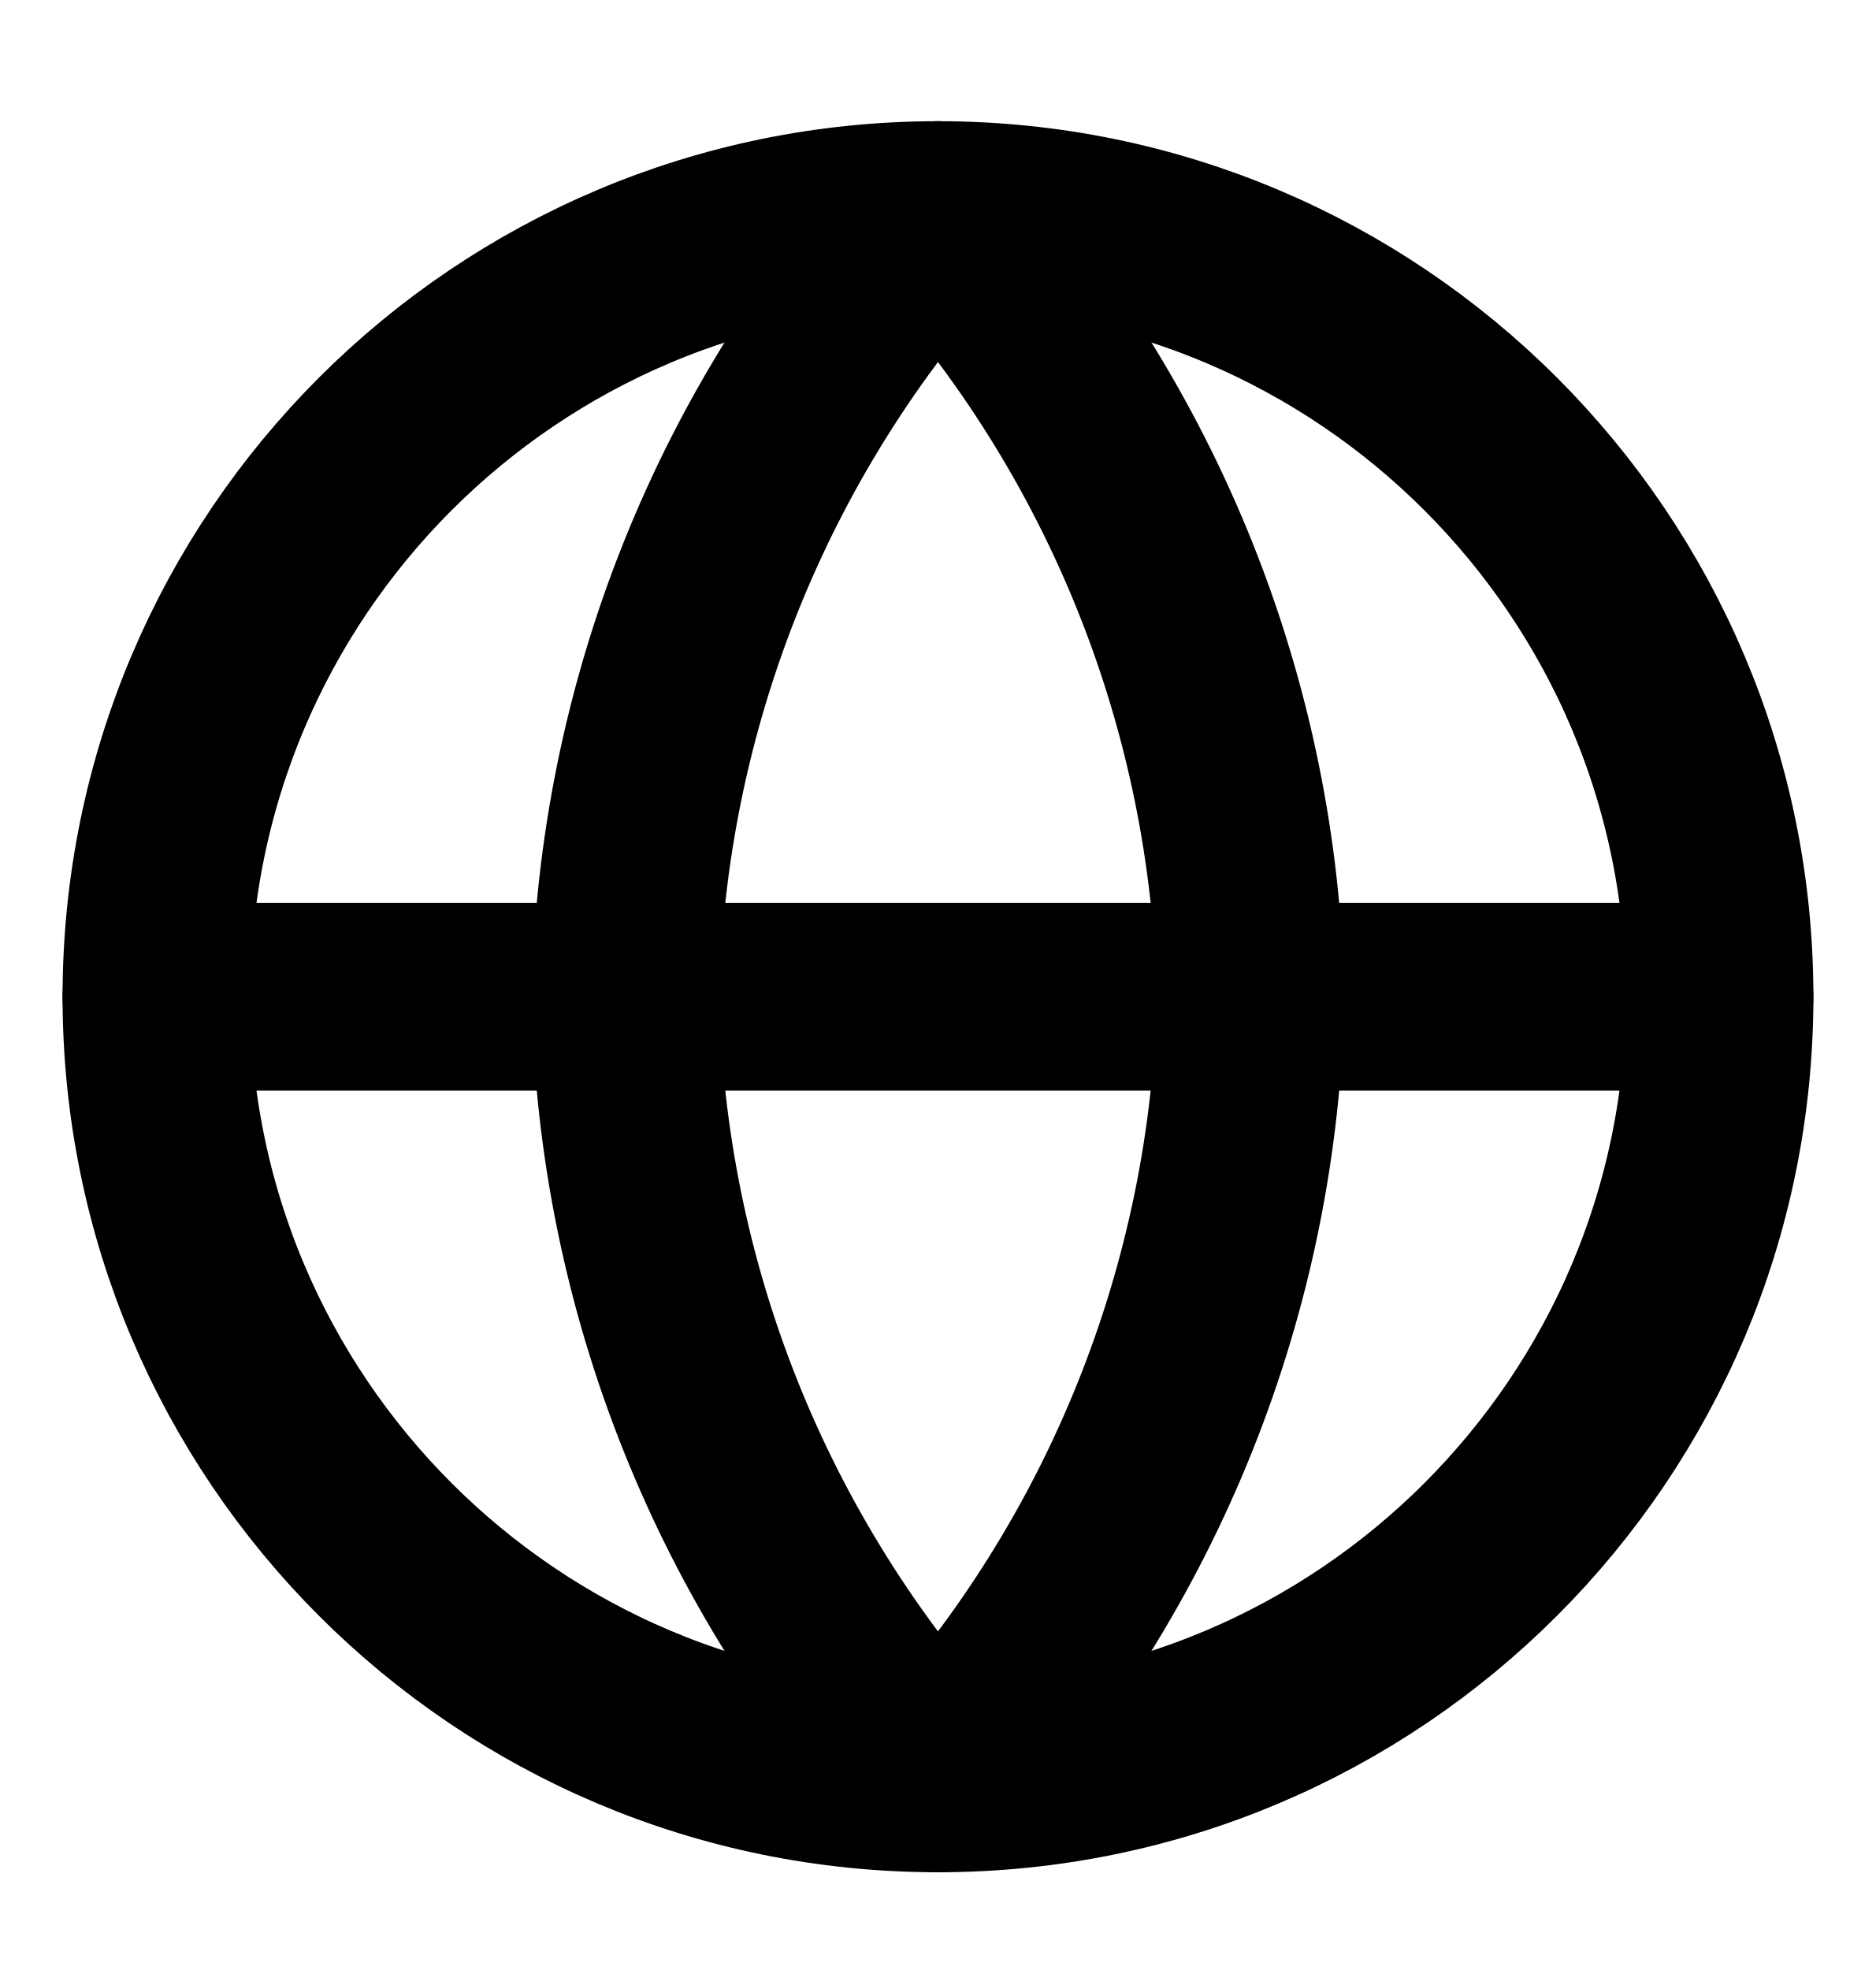
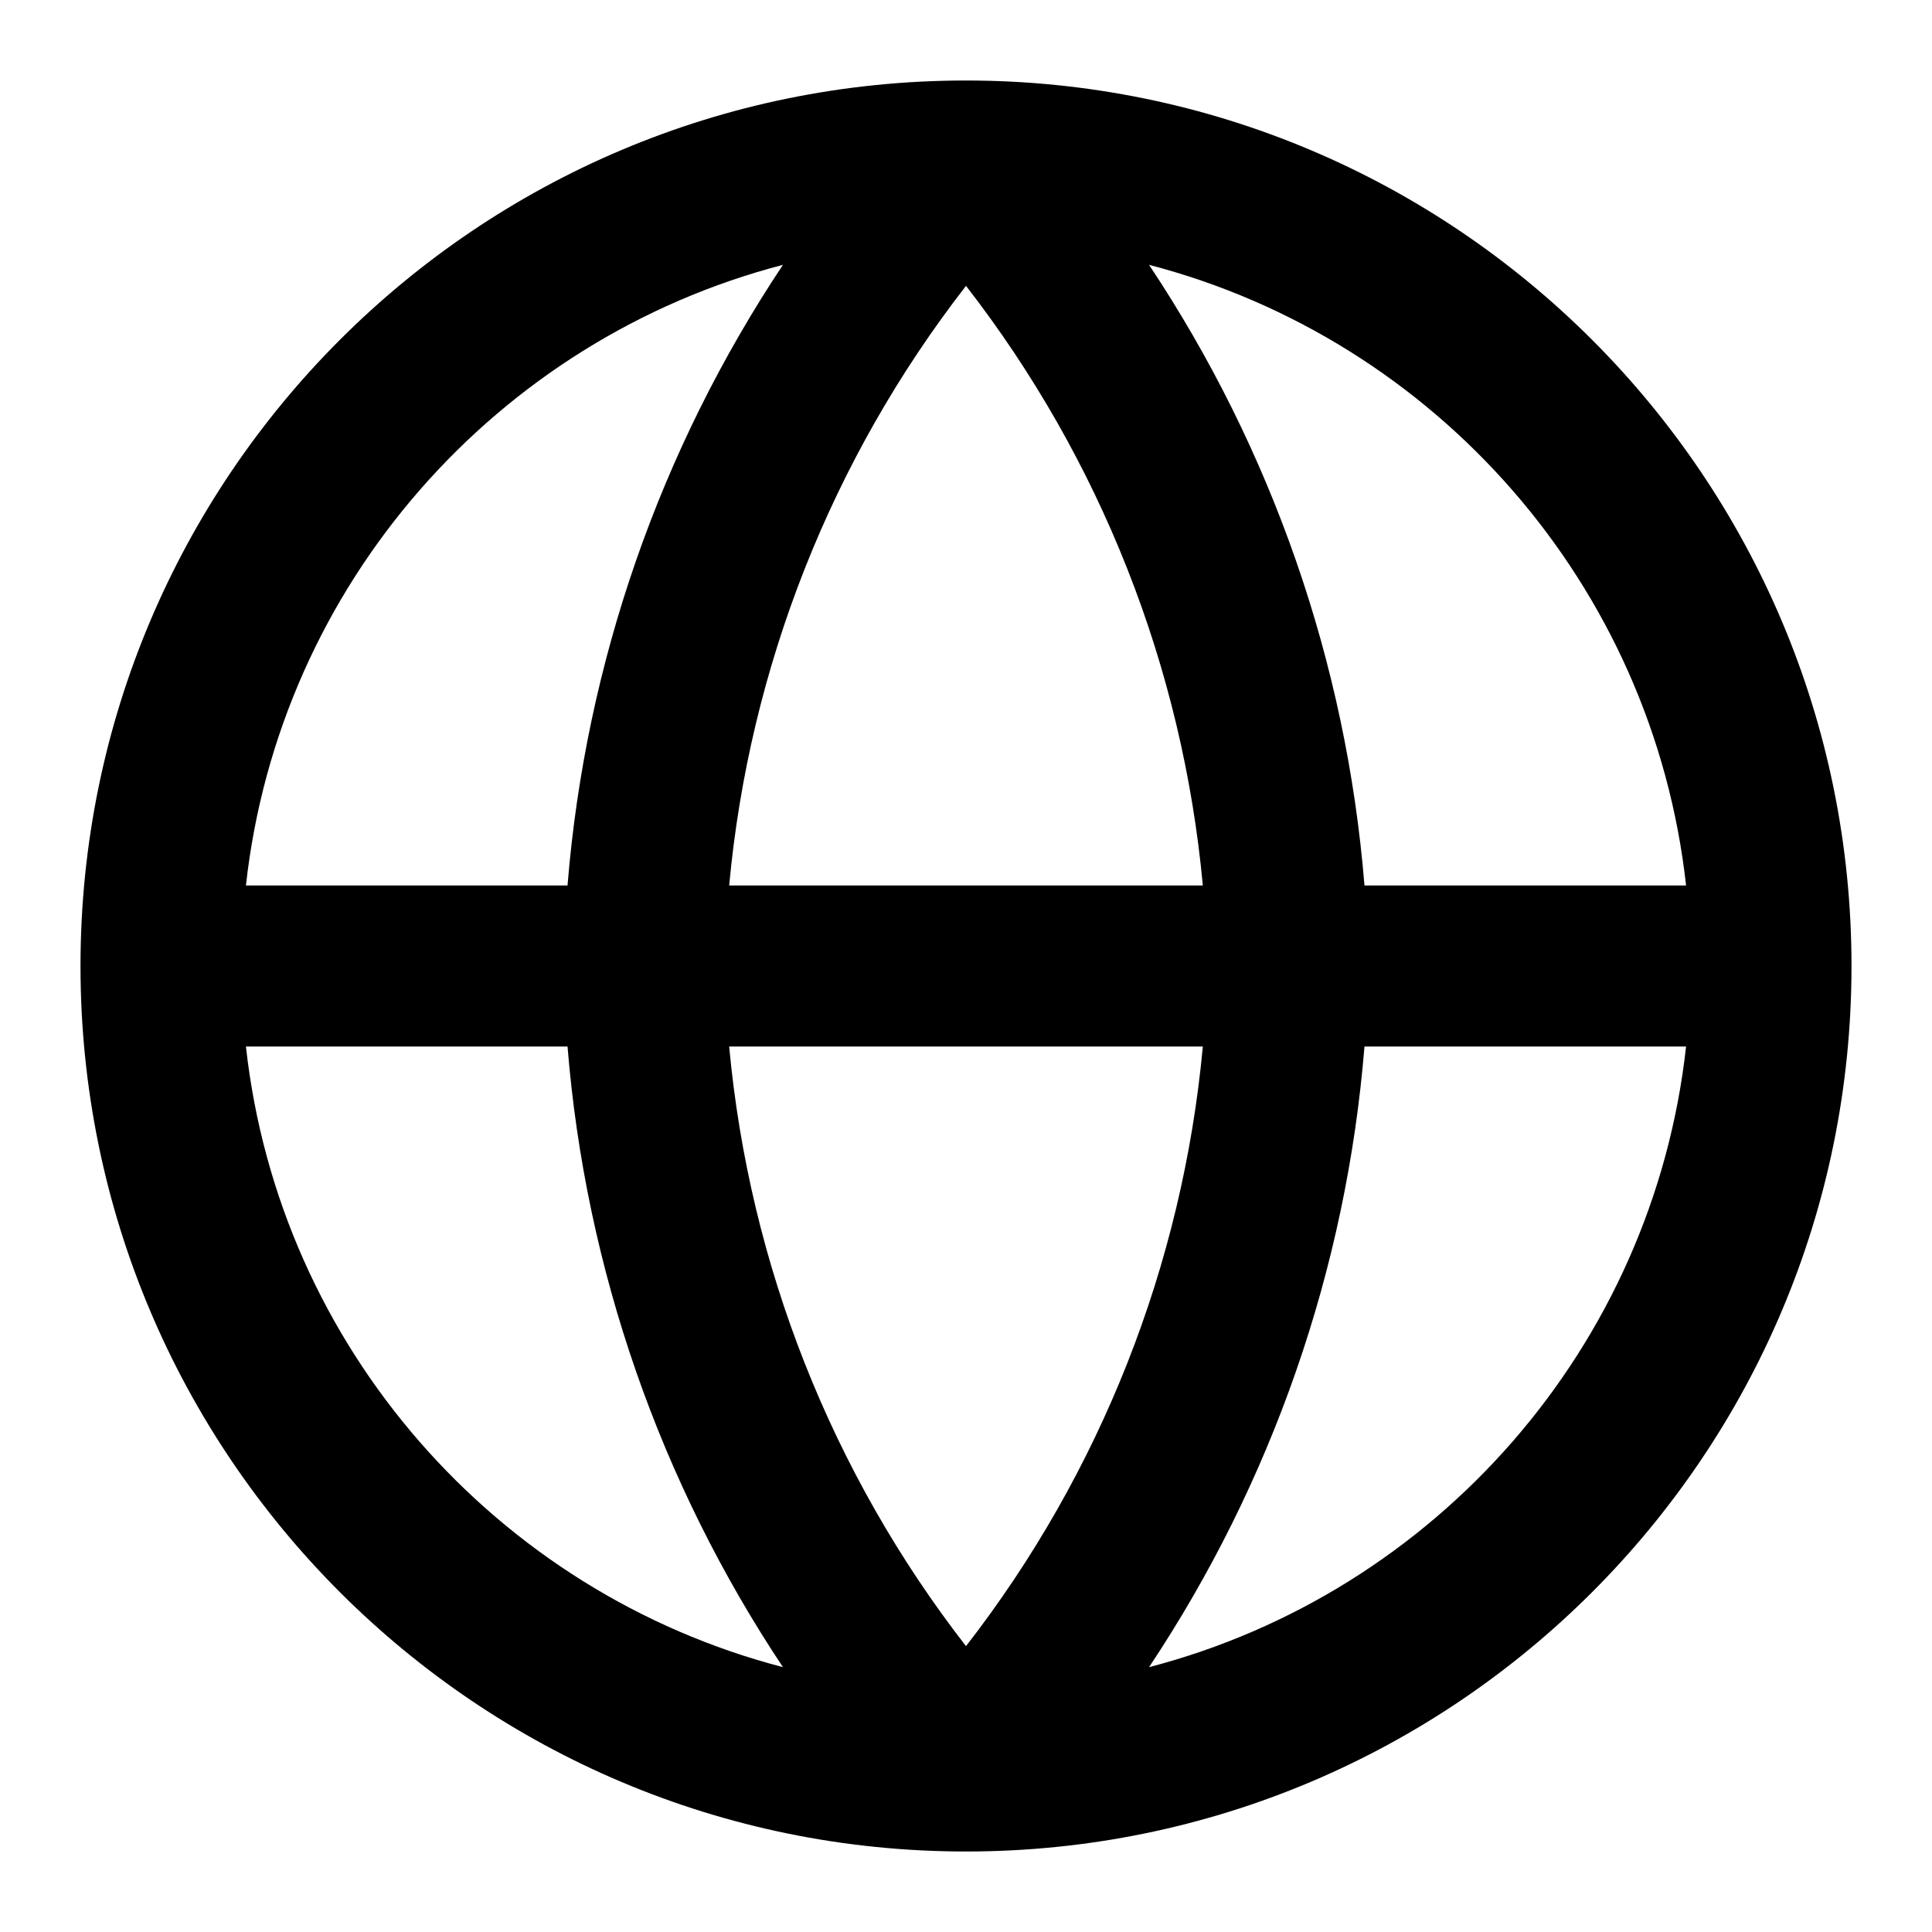
- <svg xmlns="http://www.w3.org/2000/svg" width="20" height="21" viewBox="0 0 20 21" fill="none">
-   <path d="M10 18.958C14.602 18.958 18.333 15.227 18.333 10.625C18.333 6.022 14.602 2.292 10 2.292C5.398 2.292 1.667 6.022 1.667 10.625C1.667 15.227 5.398 18.958 10 18.958Z" stroke="currentColor" stroke-width="2" stroke-linecap="round" stroke-linejoin="round" />
-   <path d="M1.667 10.625H18.333" stroke="currentColor" stroke-width="2" stroke-linecap="round" stroke-linejoin="round" />
-   <path d="M10 2.292C12.084 4.573 13.269 7.535 13.333 10.625C13.269 13.715 12.084 16.676 10 18.958C7.916 16.676 6.731 13.715 6.667 10.625C6.731 7.535 7.916 4.573 10 2.292V2.292Z" stroke="currentColor" stroke-width="2" stroke-linecap="round" stroke-linejoin="round" />
+ <svg xmlns="http://www.w3.org/2000/svg" width="24" height="24" viewBox="0 0 24 24" fill="none">
+   <path fill-rule="evenodd" clip-rule="evenodd" d="M9.726 3.29C6.169 4.216 3.468 7.263 3.055 11H7.05C7.274 8.237 8.199 5.584 9.726 3.29ZM14.274 3.29C15.801 5.584 16.726 8.237 16.95 11H20.945C20.532 7.263 17.831 4.216 14.274 3.29ZM14.942 11C14.691 8.287 13.67 5.702 12 3.551C10.33 5.702 9.309 8.287 9.058 11H14.942ZM9.058 13H14.942C14.691 15.713 13.67 18.298 12 20.449C10.33 18.298 9.309 15.713 9.058 13ZM7.05 13H3.055C3.468 16.737 6.169 19.784 9.726 20.71C8.199 18.416 7.274 15.763 7.05 13ZM14.274 20.71C15.801 18.416 16.726 15.763 16.95 13H20.945C20.532 16.737 17.831 19.784 14.274 20.71ZM12 23C18.075 23 23 18.075 23 12C23 5.925 18.075 1 12 1C5.925 1 1 5.925 1 12C1 18.075 5.925 23 12 23Z" fill="currentColor" />
</svg>
